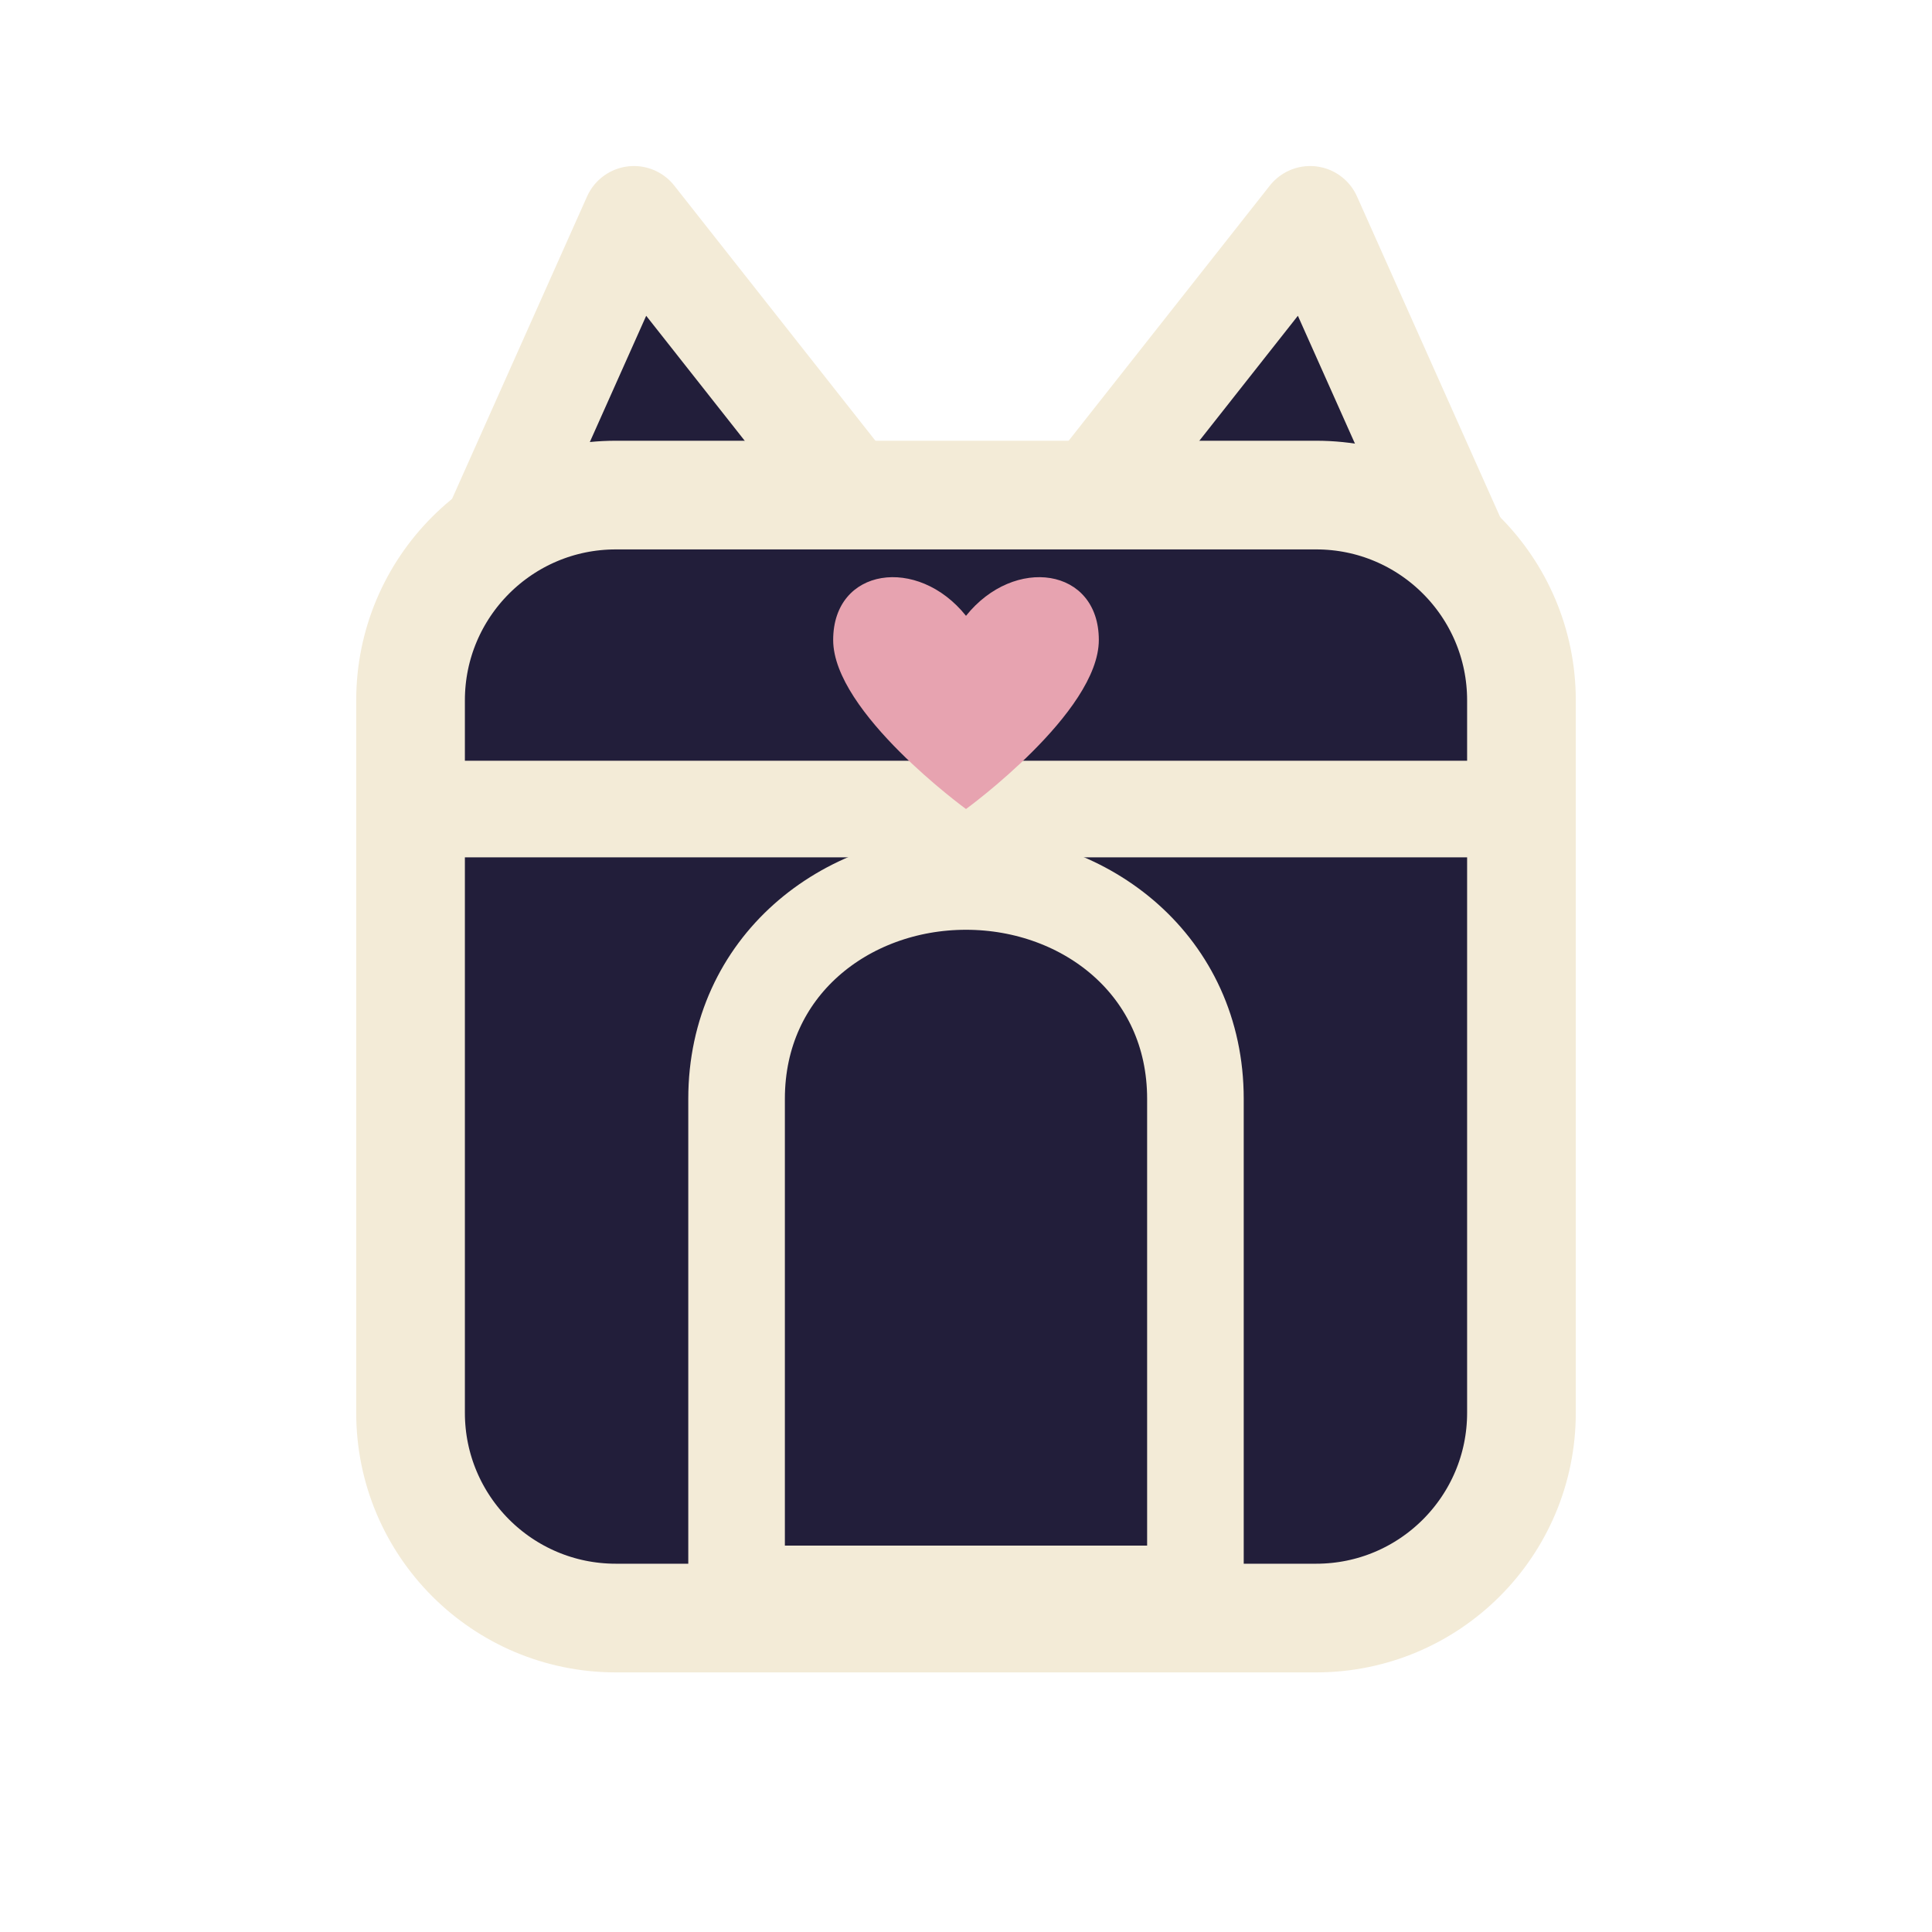
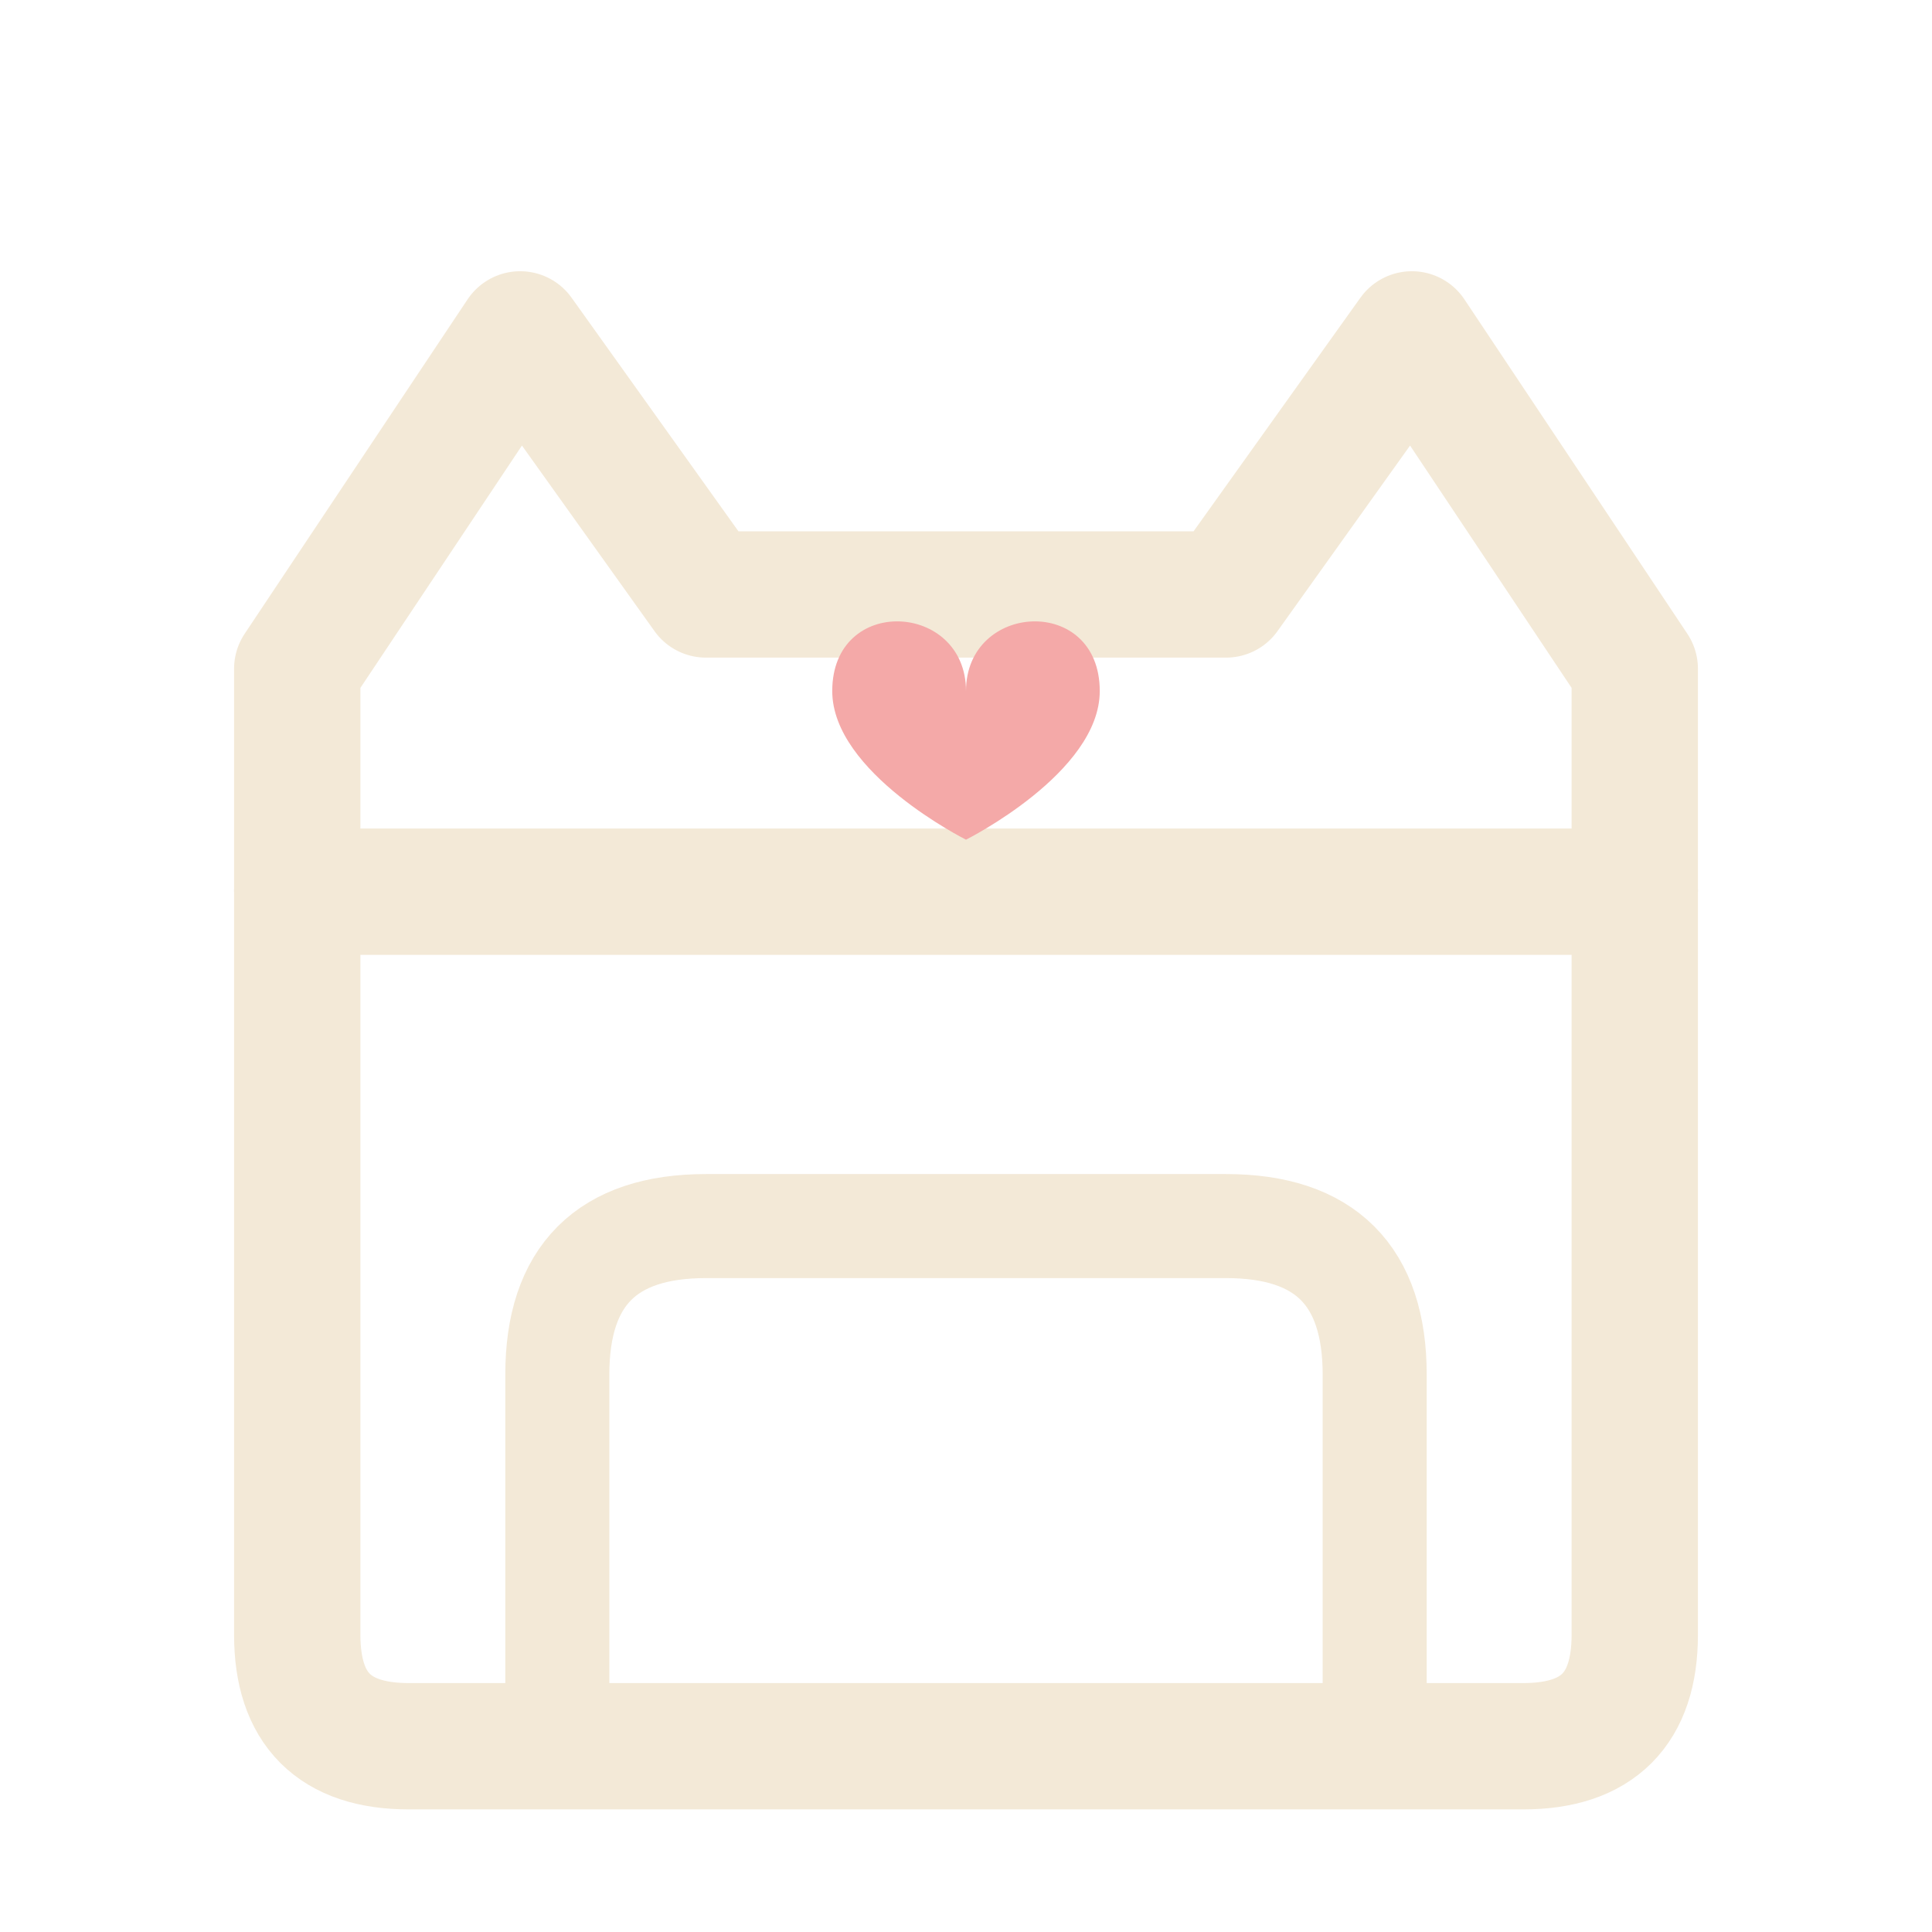
- <svg xmlns="http://www.w3.org/2000/svg" viewBox="0 0 32 32" fill="none" aria-hidden="true">
-   <path d="M8 9.2 L10.5 3.6 L14.6 8.8" fill="#221E3A" stroke="#F3EBD7" stroke-width="1.7" stroke-linejoin="round" />
-   <path d="M17.6 8.8 L21.7 3.6 L24.2 9.2" fill="#221E3A" stroke="#F3EBD7" stroke-width="1.7" stroke-linejoin="round" />
-   <rect x="6.8" y="8.2" width="18.4" height="18.6" rx="3.4" fill="#221E3A" stroke="#F3EBD7" stroke-width="1.8" />
-   <path d="M7.6 13.4 H24.4" stroke="#F3EBD7" stroke-width="1.6" stroke-linecap="round" />
-   <path d="M16 10.2 C15.2 9.2 13.8 9.4 13.8 10.6 C13.8 11.8 16 13.4 16 13.4 C16 13.4 18.2 11.8 18.2 10.6 C18.2 9.4 16.8 9.2 16 10.2Z" fill="#E7A3B0" />
-   <path d="M12.2 18.2 C12.2 16 14 14.6 16 14.6 C18 14.6 19.8 16 19.8 18.2 V26.4 H12.2 Z" fill="none" stroke="#F3EBD7" stroke-width="1.6" stroke-linejoin="round" />
+ <svg xmlns="http://www.w3.org/2000/svg" width="28" height="28" viewBox="0 0 26 26">
+   <path d="M4 12 L4 9 L7 4.5 L9.5 8 L16.5 8 L19 4.5 L22 9 L22 12" fill="none" stroke="#F3E9D7" stroke-width="1.7" stroke-linejoin="round" />
+   <path d="M4 12 L22 12 L22 22 Q22 23.5 20.5 23.5 L5.5 23.5 Q4 23.5 4 22 Z" fill="none" stroke="#F3E9D7" stroke-width="1.7" stroke-linejoin="round" />
+   <path d="M7.5 23.5 L7.5 18.5 Q7.5 16.5 9.5 16.5 L16.5 16.5 Q18.5 16.5 18.5 18.5 L18.5 23.5" fill="none" stroke="#F3E9D7" stroke-width="1.4" />
+   <path d="M13 9.3 C13 8.1 11.2 8 11.2 9.3 C11.2 10.4 13 11.3 13 11.3 C13 11.3 14.8 10.4 14.8 9.3 C14.8 8 13 8.1 13 9.3Z" fill="#F4A9A8" />
</svg>
